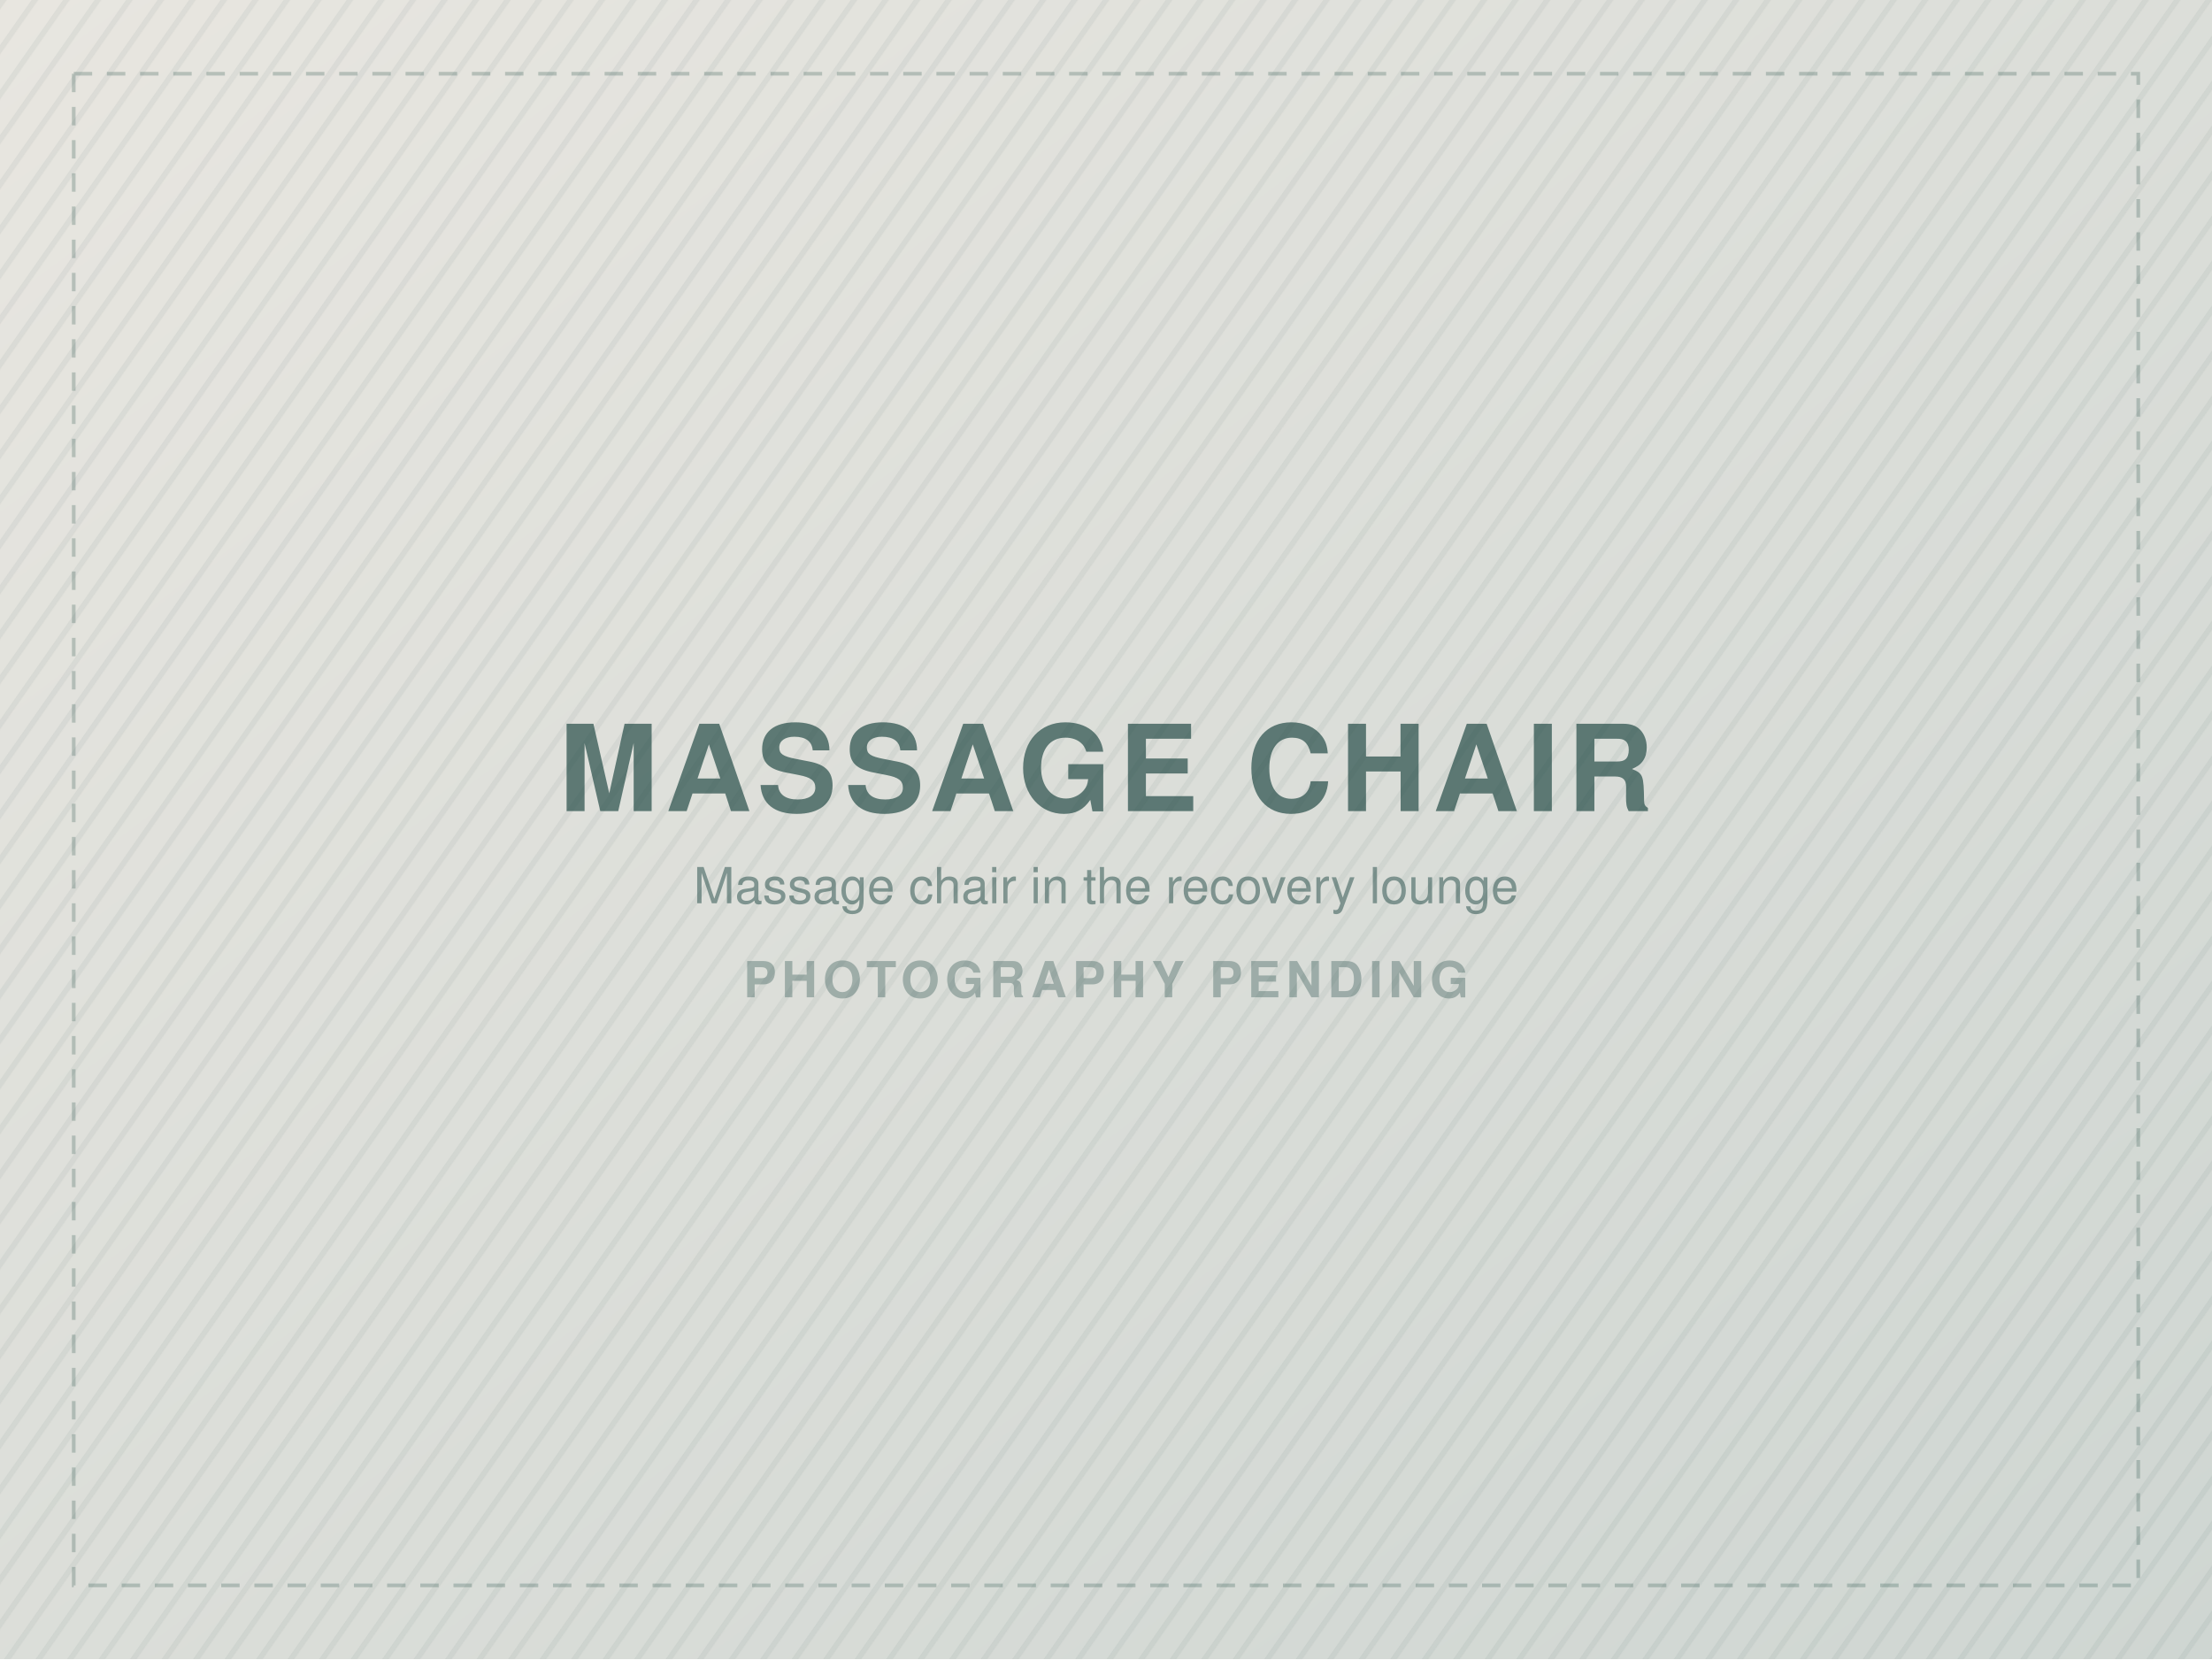
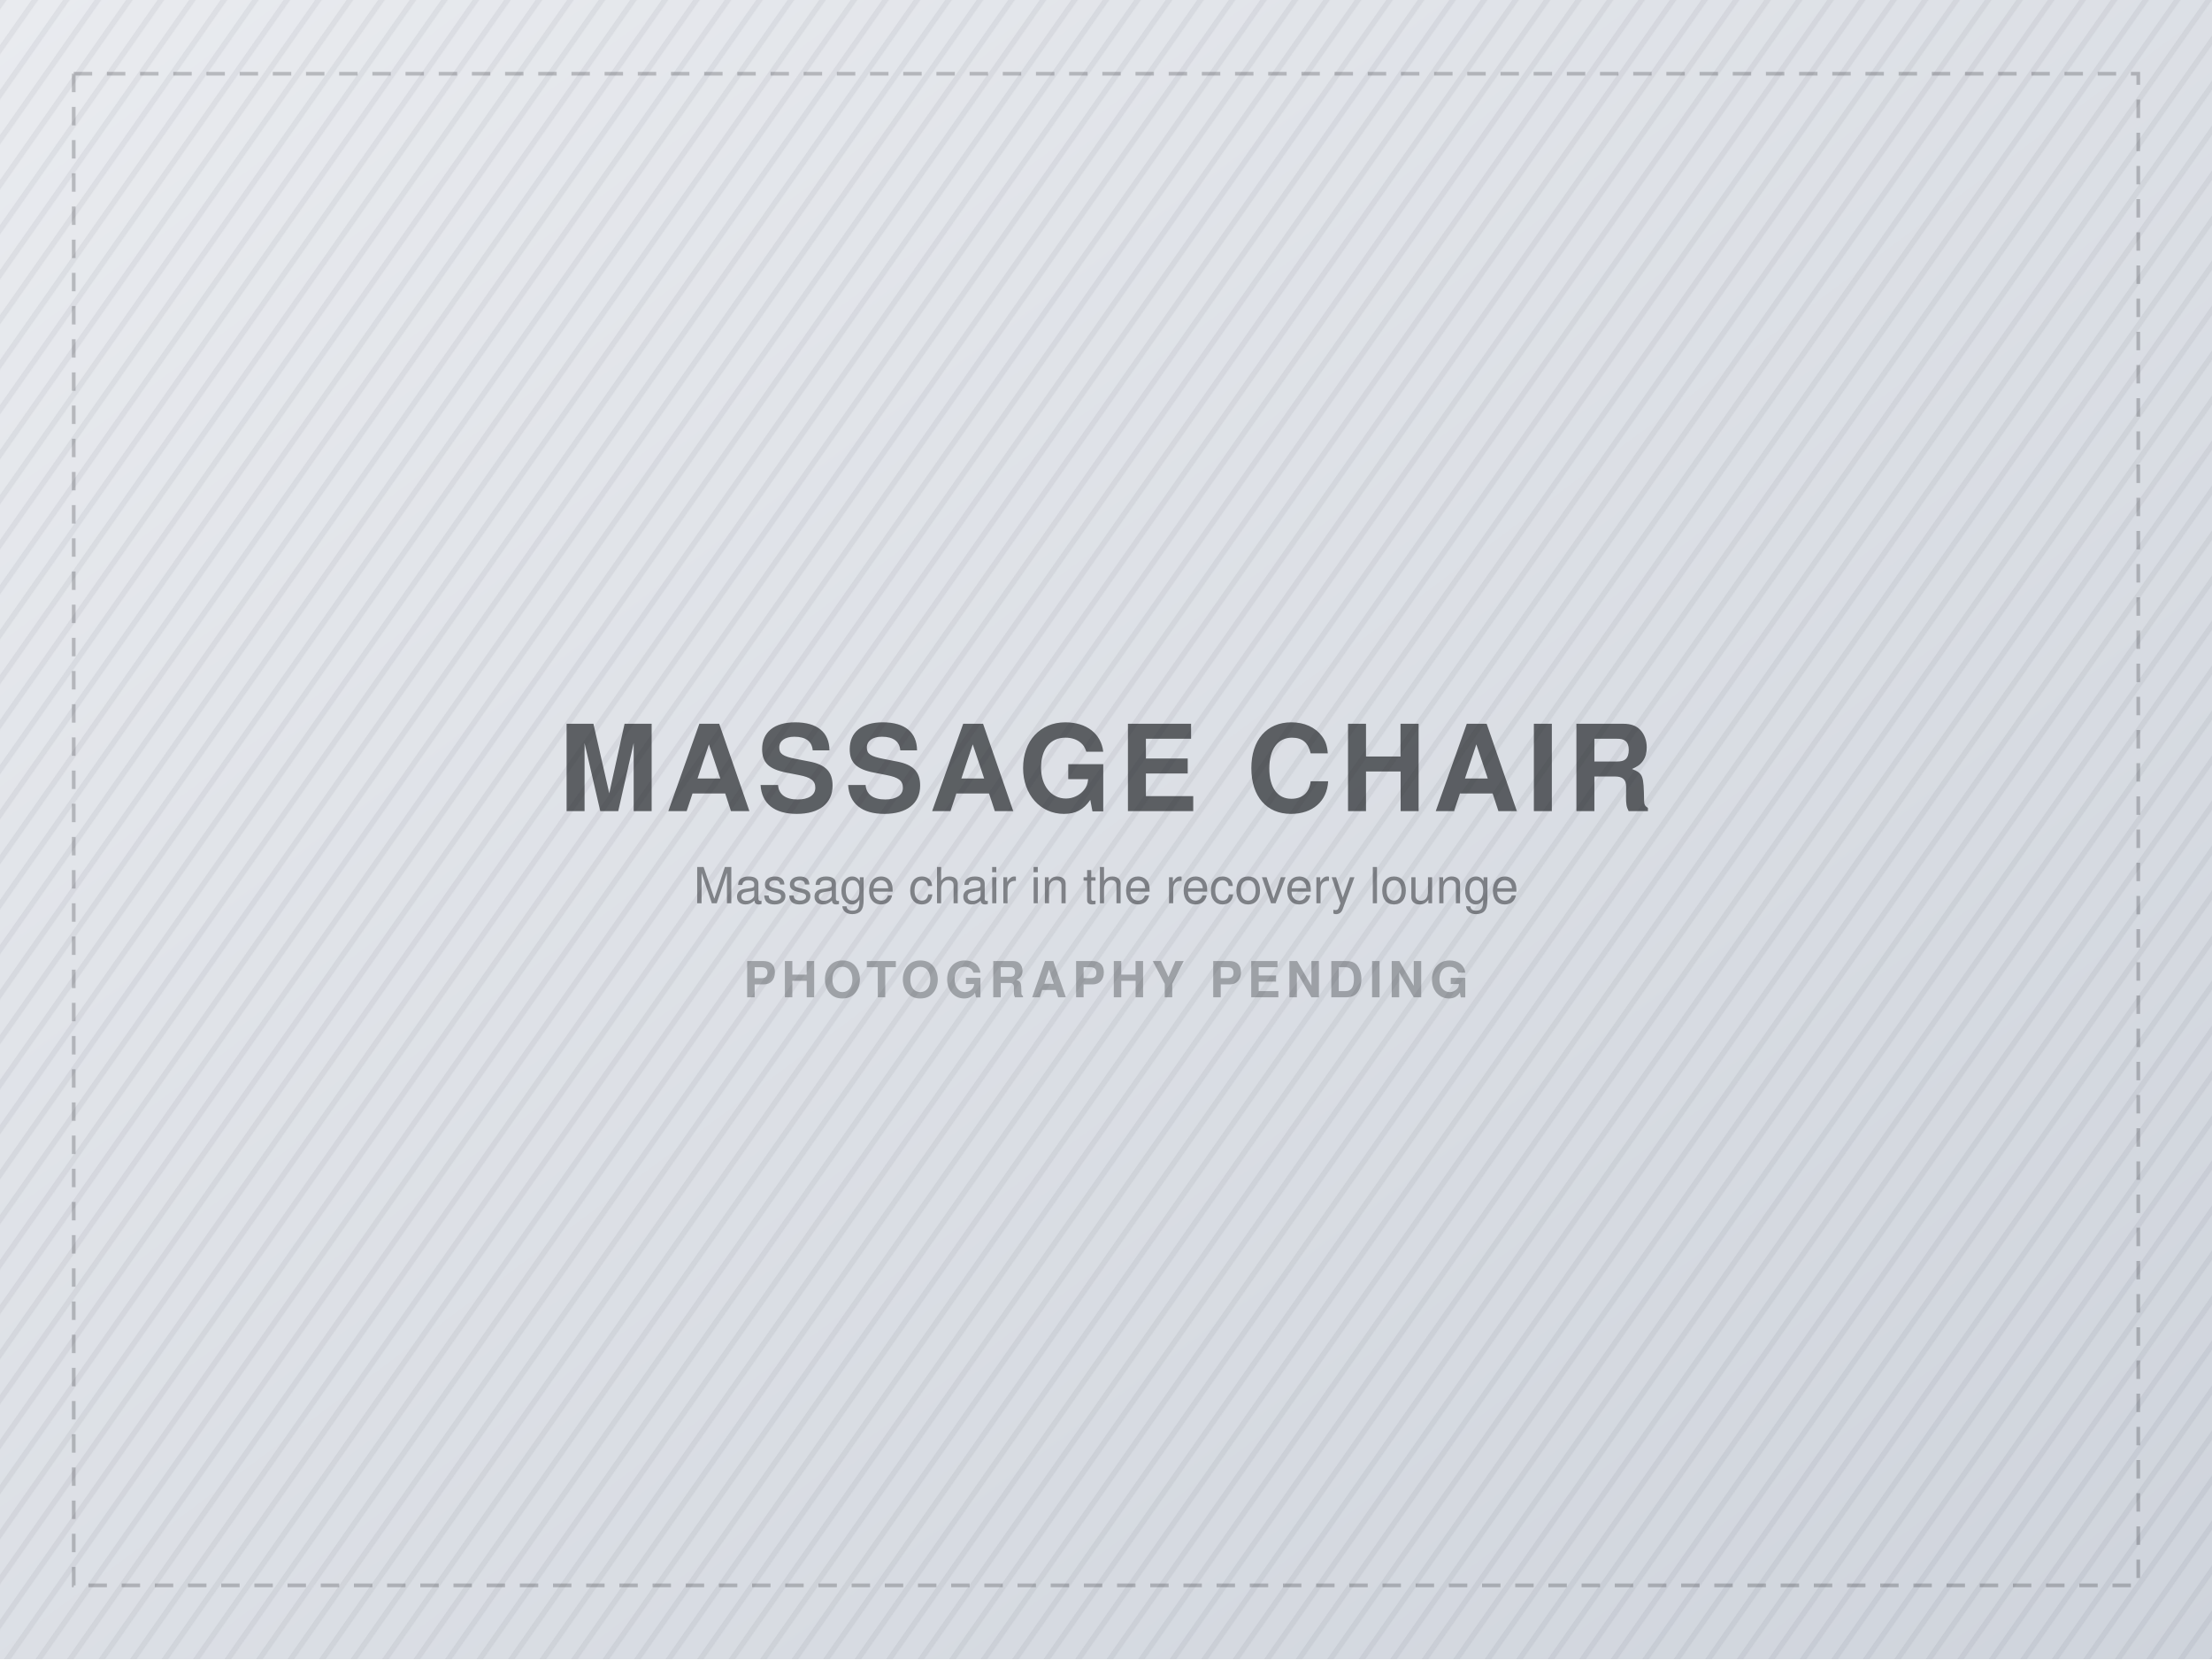
<svg xmlns="http://www.w3.org/2000/svg" viewBox="0 0 1200 900" role="img" aria-label="Massage Chair placeholder">
  <defs>
    <linearGradient id="g" x1="0" y1="0" x2="1" y2="1">
-       <stop offset="0" stop-color="#e8e6e0" />
-       <stop offset="1" stop-color="#cfd6d2" />
+       <stop offset="0" stop-color="#e9ebef" />
+       <stop offset="1" stop-color="#cfd4dc" />
    </linearGradient>
    <pattern id="p" width="14" height="14" patternUnits="userSpaceOnUse" patternTransform="rotate(35)">
      <rect width="14" height="14" fill="none" />
-       <line x1="0" y1="0" x2="0" y2="14" stroke="#0f3b36" stroke-opacity=".05" stroke-width="6" />
+       <line x1="0" y1="0" x2="0" y2="14" stroke="#0e1114" stroke-opacity=".05" stroke-width="6" />
    </pattern>
  </defs>
  <rect width="1200" height="900" fill="url(#g)" />
  <rect width="1200" height="900" fill="url(#p)" />
-   <rect x="40" y="40" width="1120" height="820" fill="none" stroke="#0f3b36" stroke-opacity=".22" stroke-width="2" stroke-dasharray="10 8" />
-   <text x="50%" y="440" text-anchor="middle" font-family="Helvetica, Arial, sans-serif" font-size="65" font-weight="700" letter-spacing="3.9" fill="#0f3b36" fill-opacity=".62">MASSAGE CHAIR</text>
-   <text x="50%" y="490" text-anchor="middle" font-family="Helvetica, Arial, sans-serif" font-size="27" font-weight="500" fill="#0f3b36" fill-opacity=".45">Massage chair in the recovery lounge</text>
-   <text x="50%" y="541" text-anchor="middle" font-family="Helvetica, Arial, sans-serif" font-size="27" font-weight="600" letter-spacing="3" fill="#0f3b36" fill-opacity=".3">PHOTOGRAPHY PENDING</text>
+   <rect x="40" y="40" width="1120" height="820" fill="none" stroke="#0e1114" stroke-opacity=".22" stroke-width="2" stroke-dasharray="10 8" />
+   <text x="50%" y="440" text-anchor="middle" font-family="Helvetica, Arial, sans-serif" font-size="65" font-weight="700" letter-spacing="3.9" fill="#0e1114" fill-opacity=".62">MASSAGE CHAIR</text>
+   <text x="50%" y="490" text-anchor="middle" font-family="Helvetica, Arial, sans-serif" font-size="27" font-weight="500" fill="#0e1114" fill-opacity=".45">Massage chair in the recovery lounge</text>
+   <text x="50%" y="541" text-anchor="middle" font-family="Helvetica, Arial, sans-serif" font-size="27" font-weight="600" letter-spacing="3" fill="#0e1114" fill-opacity=".3">PHOTOGRAPHY PENDING</text>
</svg>
